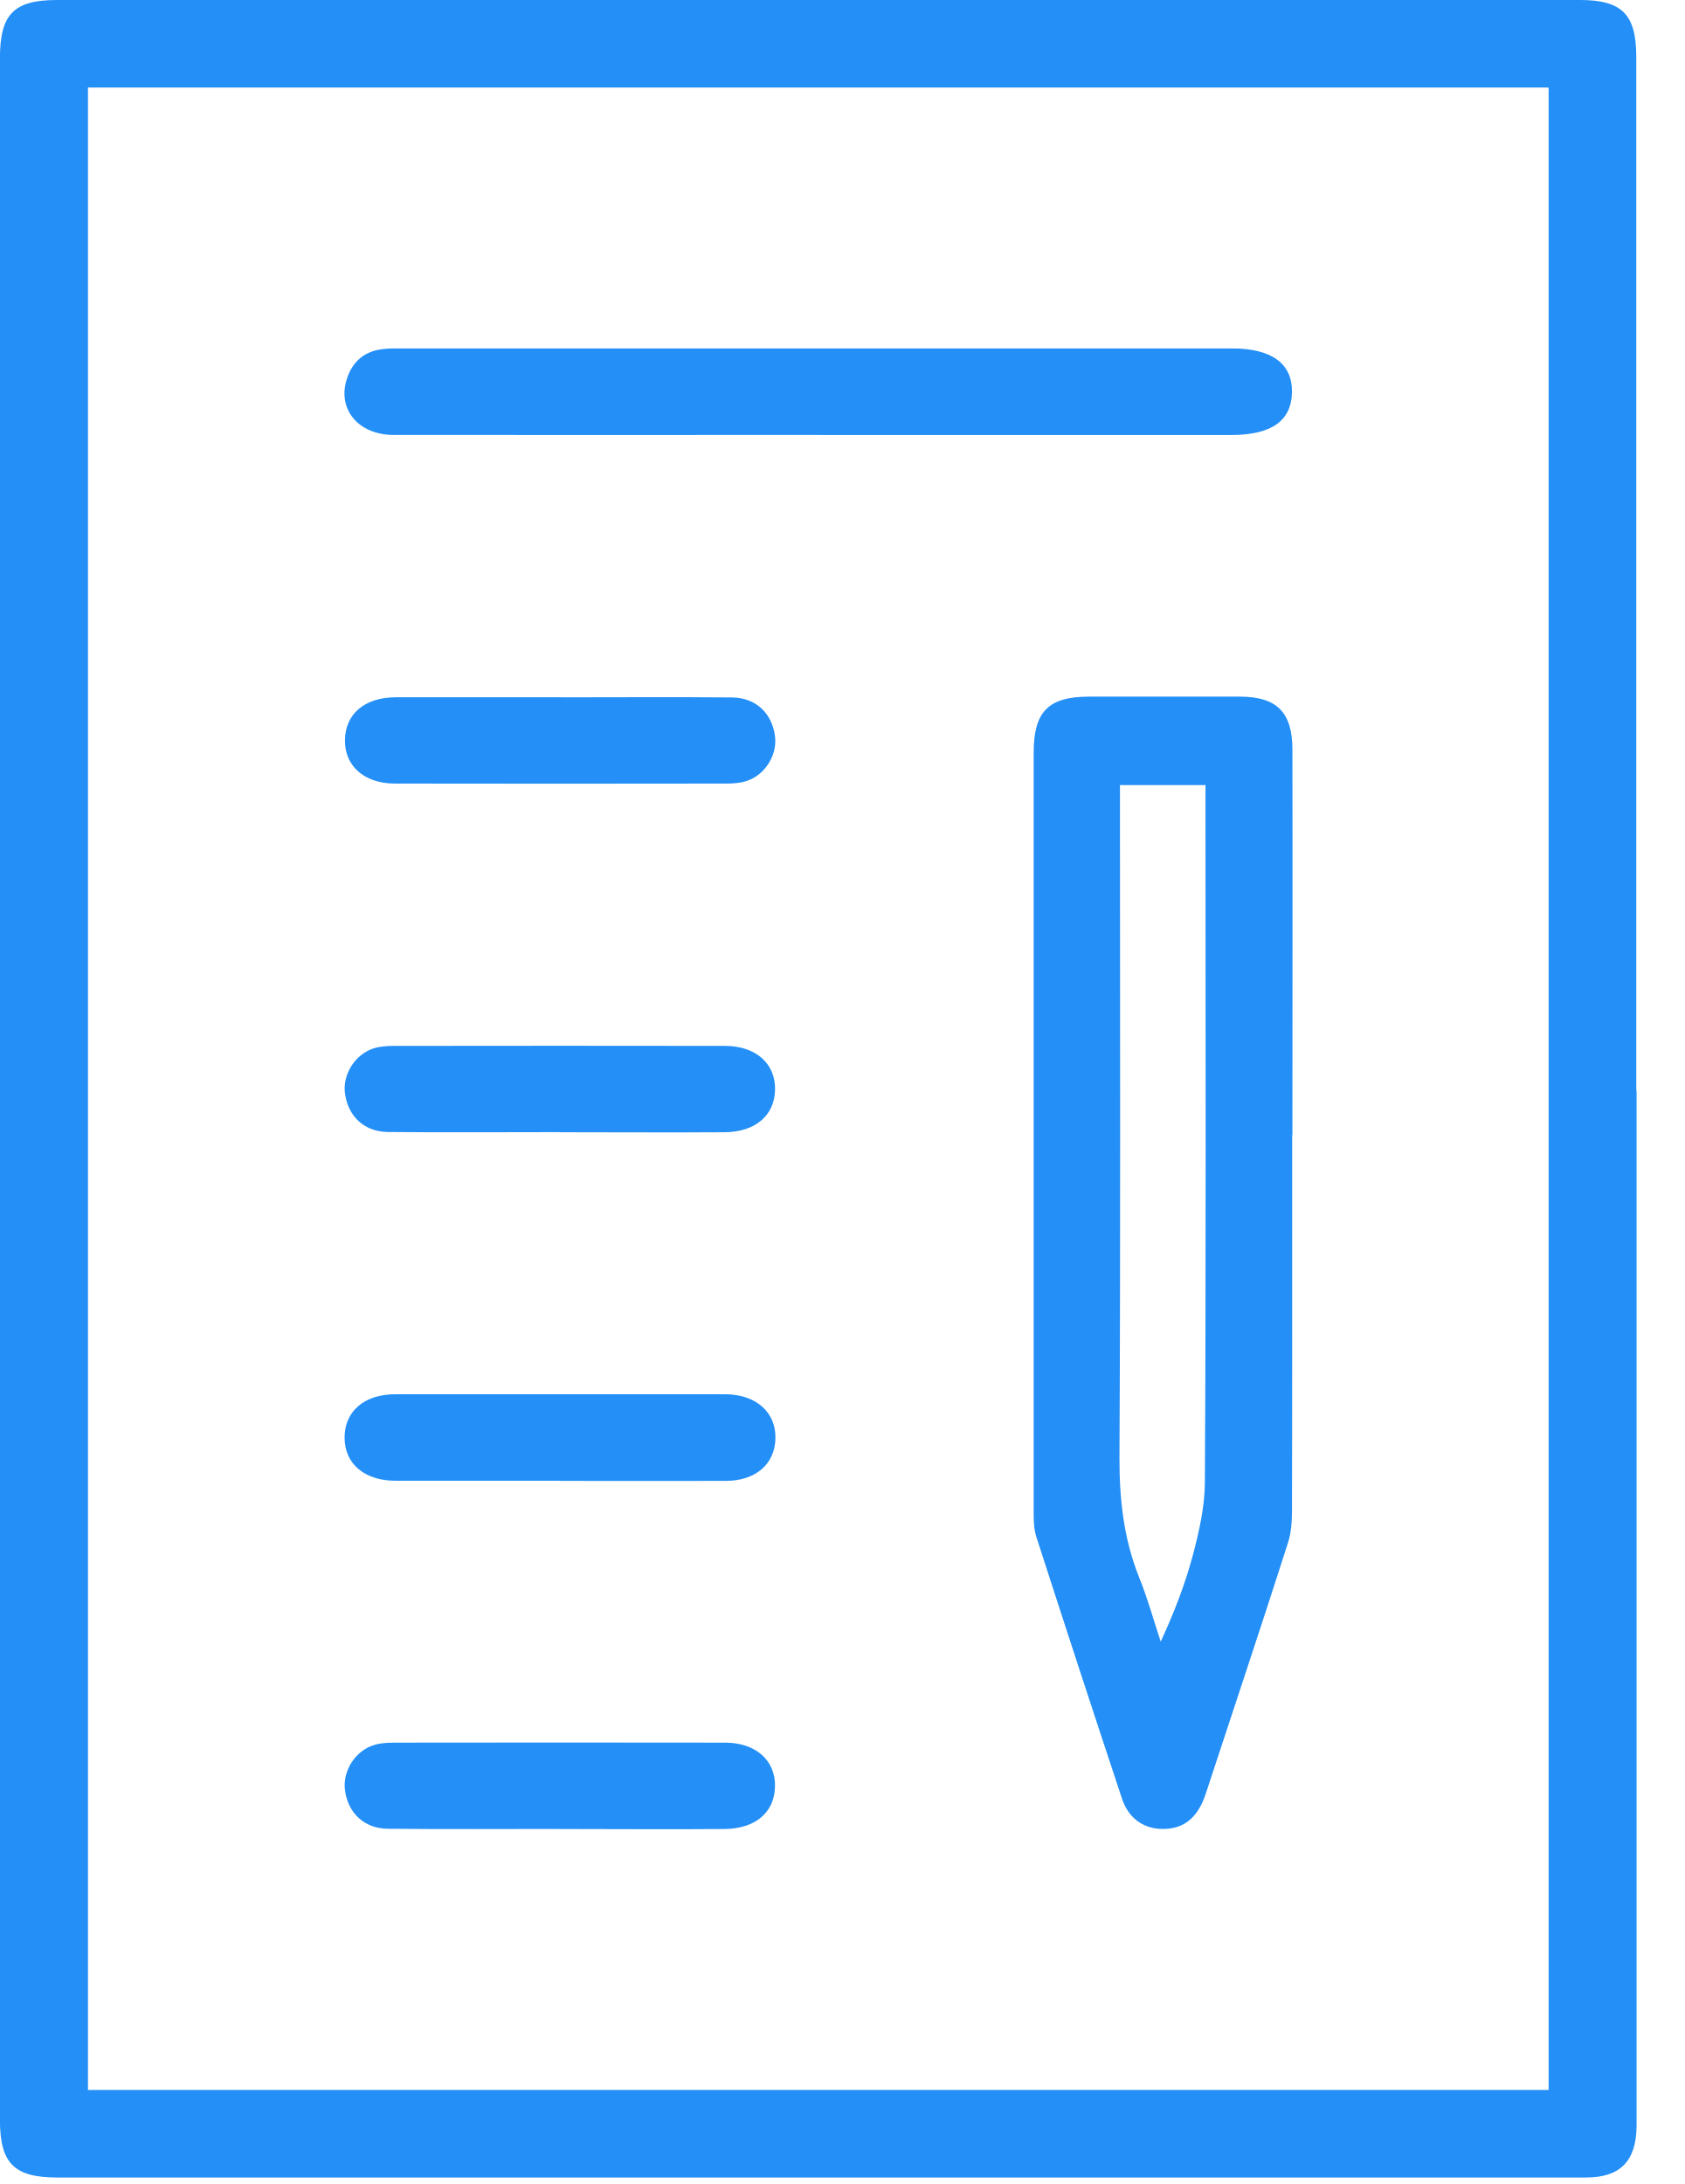
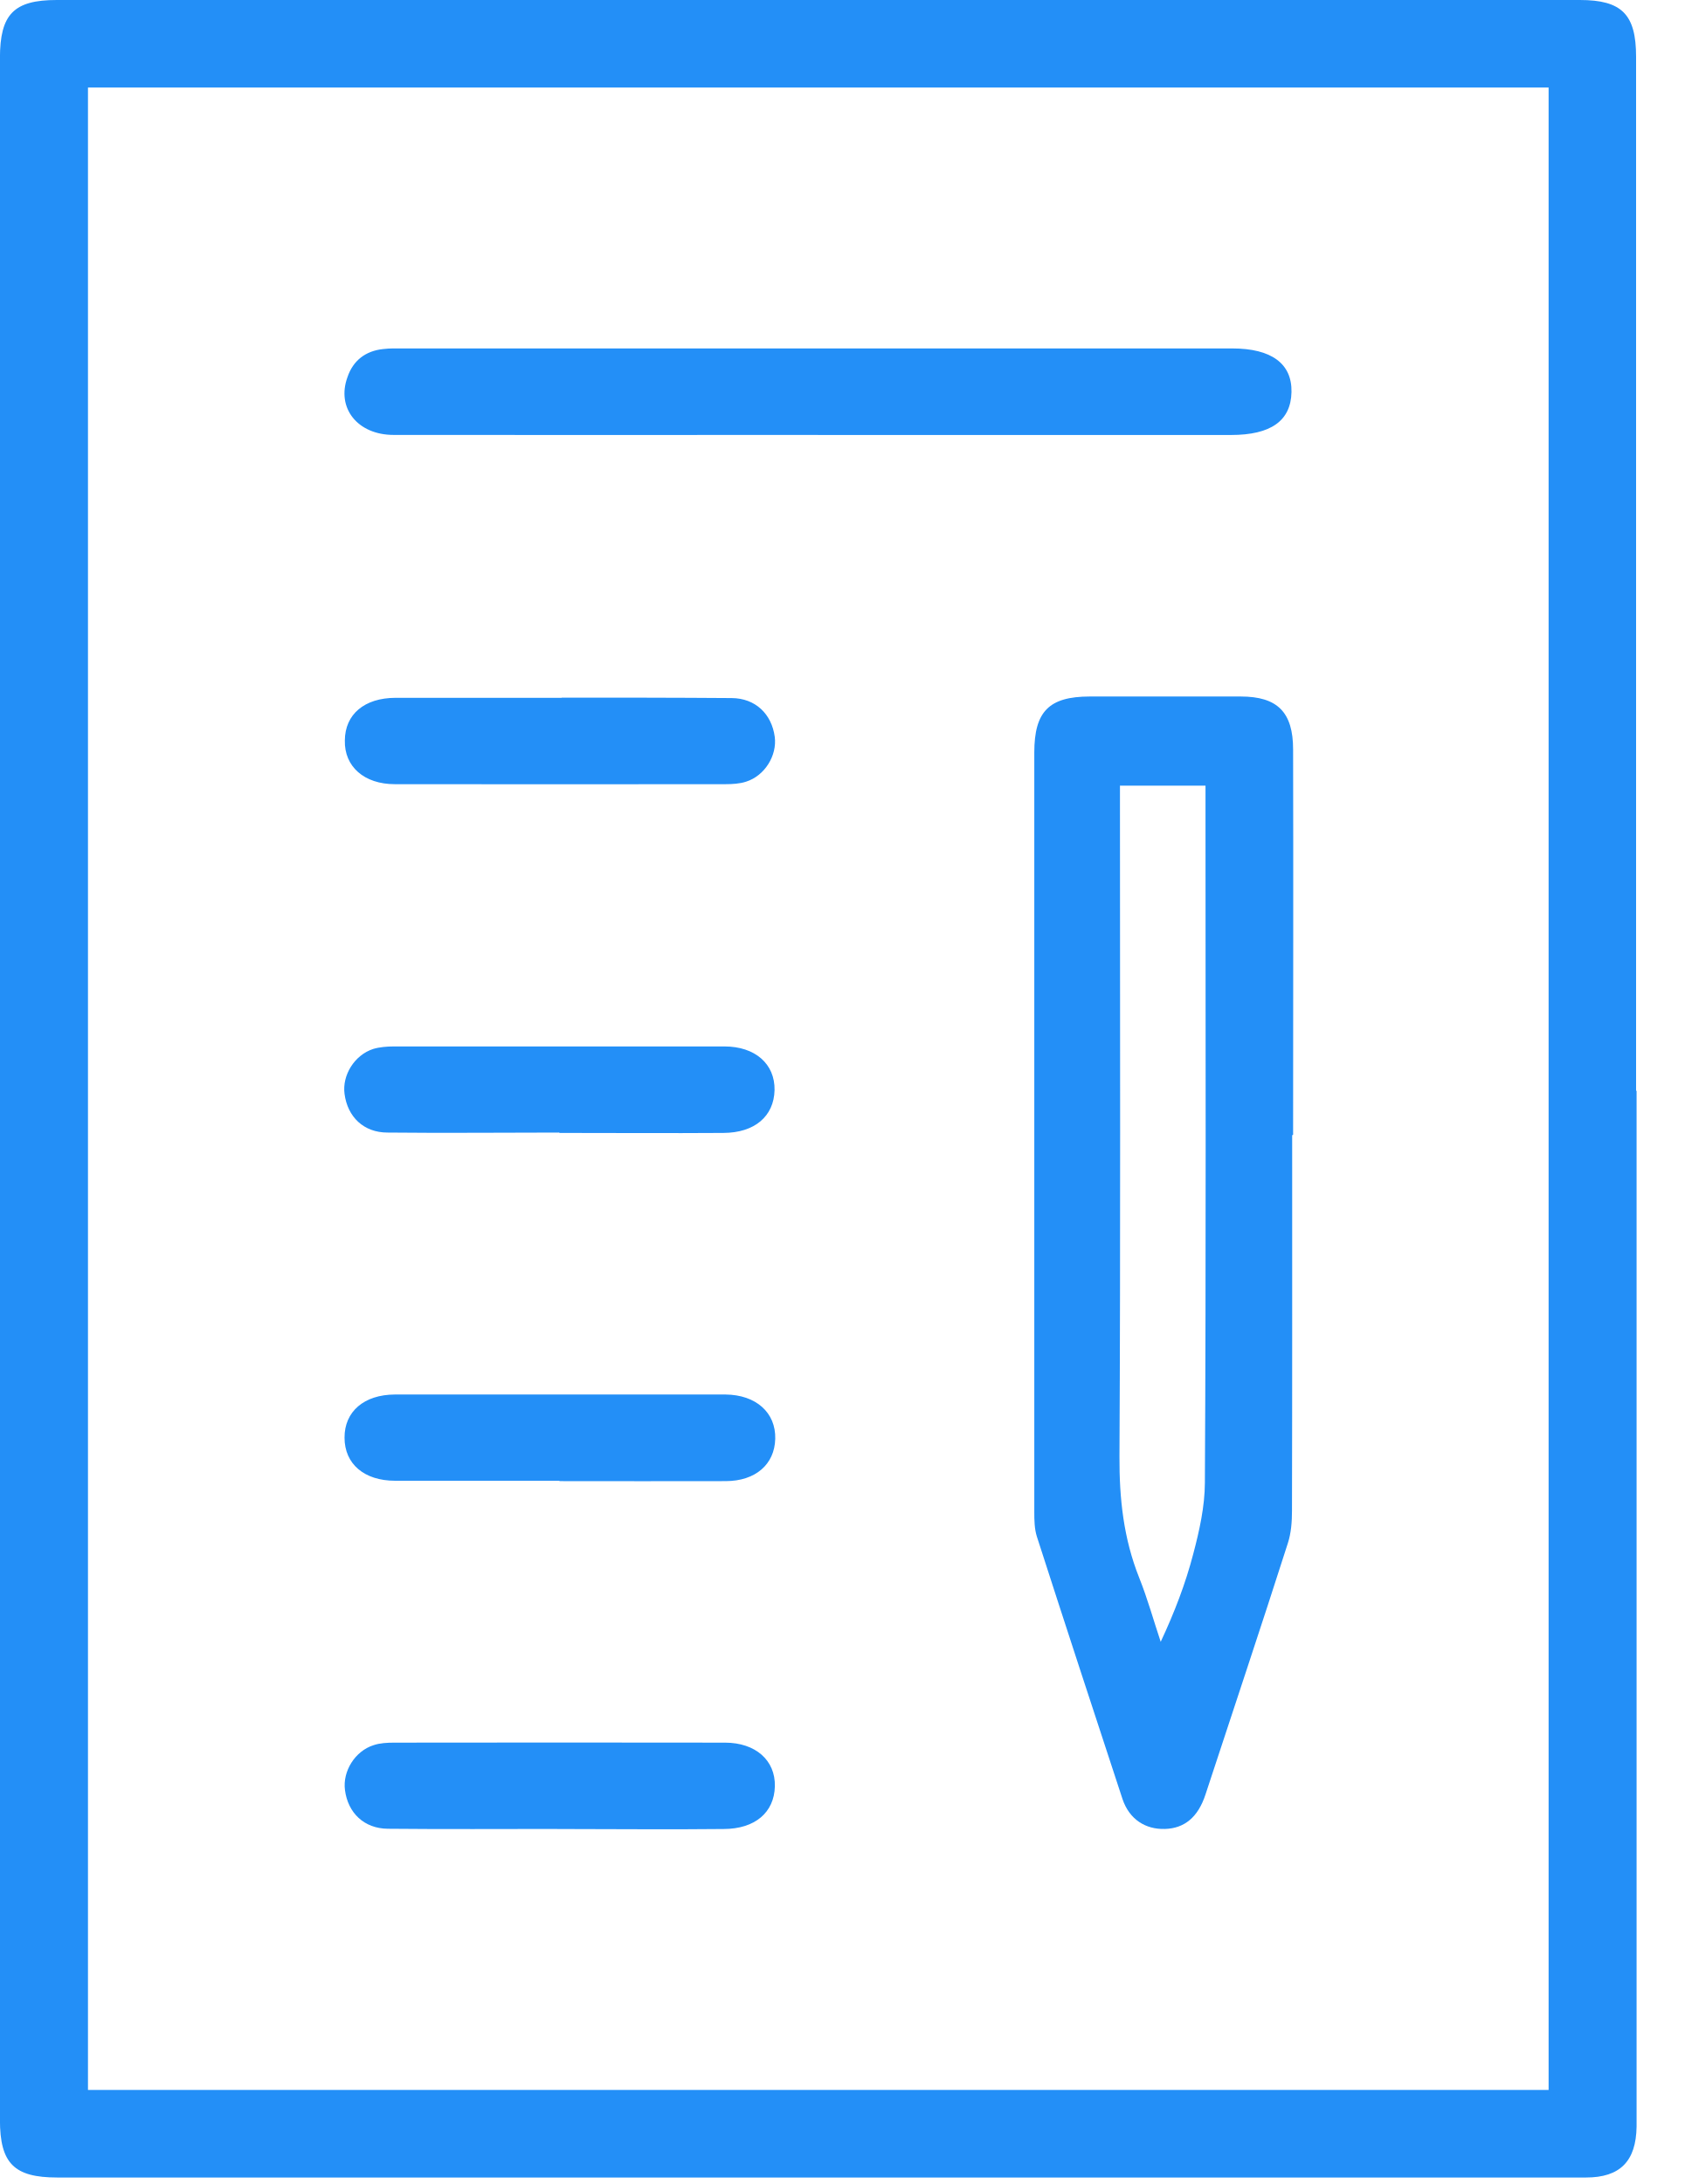
<svg xmlns="http://www.w3.org/2000/svg" width="27" height="35" viewBox="0 0 27 35">
  <g fill="#238FF7">
-     <path d="M1.41 33.493h23.41V1.403H1.41v32.09zM26.23 17.48v16.6c-.008.554-.264.816-.81.816H.917c-.692 0-.918-.227-.918-.925V.93C0 .228.22 0 .913 0h24.41c.673 0 .902.23.902.91v16.57zm-8.28-4.906v.377c0 3.468.01 6.93-.008 10.39-.003.67.064 1.31.315 1.937.136.335.232.687.346 1.03.22-.475.397-.936.522-1.41.098-.374.185-.764.186-1.147.02-3.597.01-7.193.01-10.79v-.38h-1.37zm2.76 5.62c0 2.005.002 4.012-.003 6.018 0 .173-.013.355-.066.518-.43 1.345-.88 2.686-1.32 4.027-.123.368-.34.544-.656.553-.312.01-.57-.152-.68-.478-.465-1.4-.923-2.802-1.376-4.205-.04-.124-.042-.265-.042-.398V12.062c0-.66.237-.897.887-.898h2.42c.59 0 .84.252.84.85.004 2.056 0 4.114 0 6.172zM13.115 6.97c-2.268 0-4.537.003-6.806 0-.58 0-.92-.433-.74-.926.094-.267.29-.42.57-.45.11-.014.22-.01.332-.01H19.75c.633 0 .963.244.957.7-.007.46-.33.687-.97.687h-6.623m-4.107 4.204c.91 0 1.818-.006 2.727.002.38.004.64.255.687.62.04.302-.16.627-.46.72-.102.034-.22.04-.33.04-1.767.003-3.535.003-5.302 0-.49 0-.808-.282-.8-.7.006-.418.318-.682.817-.683H9.01v.005zm-.03 6.968c-.92 0-1.84.007-2.76-.002-.38-.003-.64-.253-.688-.62-.04-.3.16-.625.46-.72.1-.033.22-.04.33-.04 1.77-.002 3.533-.003 5.3 0 .49 0 .81.28.803.698-.006.42-.318.684-.816.686-.88.006-1.758 0-2.636 0zM8.97 23.73H6.333c-.495-.003-.81-.274-.81-.69-.002-.42.314-.695.807-.696h5.303c.487.005.806.29.795.71-.01.41-.317.677-.793.678-.89.003-1.778 0-2.666 0" />
-     <path d="M8.944 29.31c-.91 0-1.82.006-2.728-.003-.38-.003-.64-.254-.687-.62-.04-.3.16-.626.46-.72.102-.034.22-.04.33-.04 1.767-.002 3.535-.003 5.302 0 .49 0 .808.283.8.7-.006.42-.318.683-.817.684-.89.008-1.78 0-2.667 0z" />
+     <path d="M1.41 33.493h23.41V1.403H1.41v32.09zM26.23 17.48v16.6c-.008.554-.264.816-.81.816H.917c-.692 0-.918-.227-.918-.925V.93C0 .228.22 0 .91 0h24.41c.673 0 .902.23.902.91v16.57zm-8.28-4.906v.377c0 3.47.01 6.93-.008 10.39-.003.67.064 1.31.315 1.94.136.34.232.69.346 1.03.22-.47.397-.93.522-1.41.098-.37.185-.76.186-1.14.02-3.596.01-7.192.01-10.79v-.38h-1.37zm2.76 5.62c0 2.005.002 4.012-.003 6.018 0 .173-.013.355-.066.518-.43 1.345-.88 2.686-1.32 4.027-.12.368-.34.544-.65.553-.31.01-.57-.152-.68-.478-.46-1.4-.92-2.802-1.372-4.205-.04-.124-.042-.265-.042-.398V12.06c0-.66.238-.897.888-.898h2.42c.59 0 .84.252.84.85.005 2.056 0 4.114 0 6.172zM13.115 6.97c-2.268 0-4.537.003-6.806 0-.58 0-.92-.433-.74-.926.09-.267.29-.42.57-.45.11-.014.22-.01.33-.01h13.28c.63 0 .96.244.95.7-.01.46-.33.687-.97.687h-6.62M9 11.18c.91 0 1.818 0 2.727.007.38.003.64.254.69.62.04.3-.16.626-.46.72-.1.033-.22.04-.33.04-1.77.002-3.537.002-5.3 0-.49 0-.81-.283-.8-.7.002-.42.314-.683.813-.684H9.01v.005zm-.03 6.97c-.92 0-1.84.01-2.76 0-.38 0-.64-.25-.688-.62-.04-.3.16-.623.46-.72.1-.03.22-.04.33-.04h5.3c.49 0 .81.28.802.7-.01.42-.32.684-.82.686-.88.006-1.757 0-2.635 0zm-.005 5.58H6.332c-.495 0-.81-.27-.81-.69-.002-.42.314-.69.807-.692h5.3c.488.005.807.29.796.71-.01.41-.317.677-.793.678-.89.003-1.778 0-2.666 0" />
+     <path d="M8.944 29.31c-.91 0-1.82.006-2.728-.003-.38-.003-.64-.254-.687-.62-.04-.3.16-.626.46-.72.1-.034.22-.04.33-.04 1.76-.002 3.53-.003 5.3 0 .49 0 .81.283.8.7-.01.42-.32.683-.82.684-.89.01-1.78 0-2.67 0z" />
  </g>
</svg>
